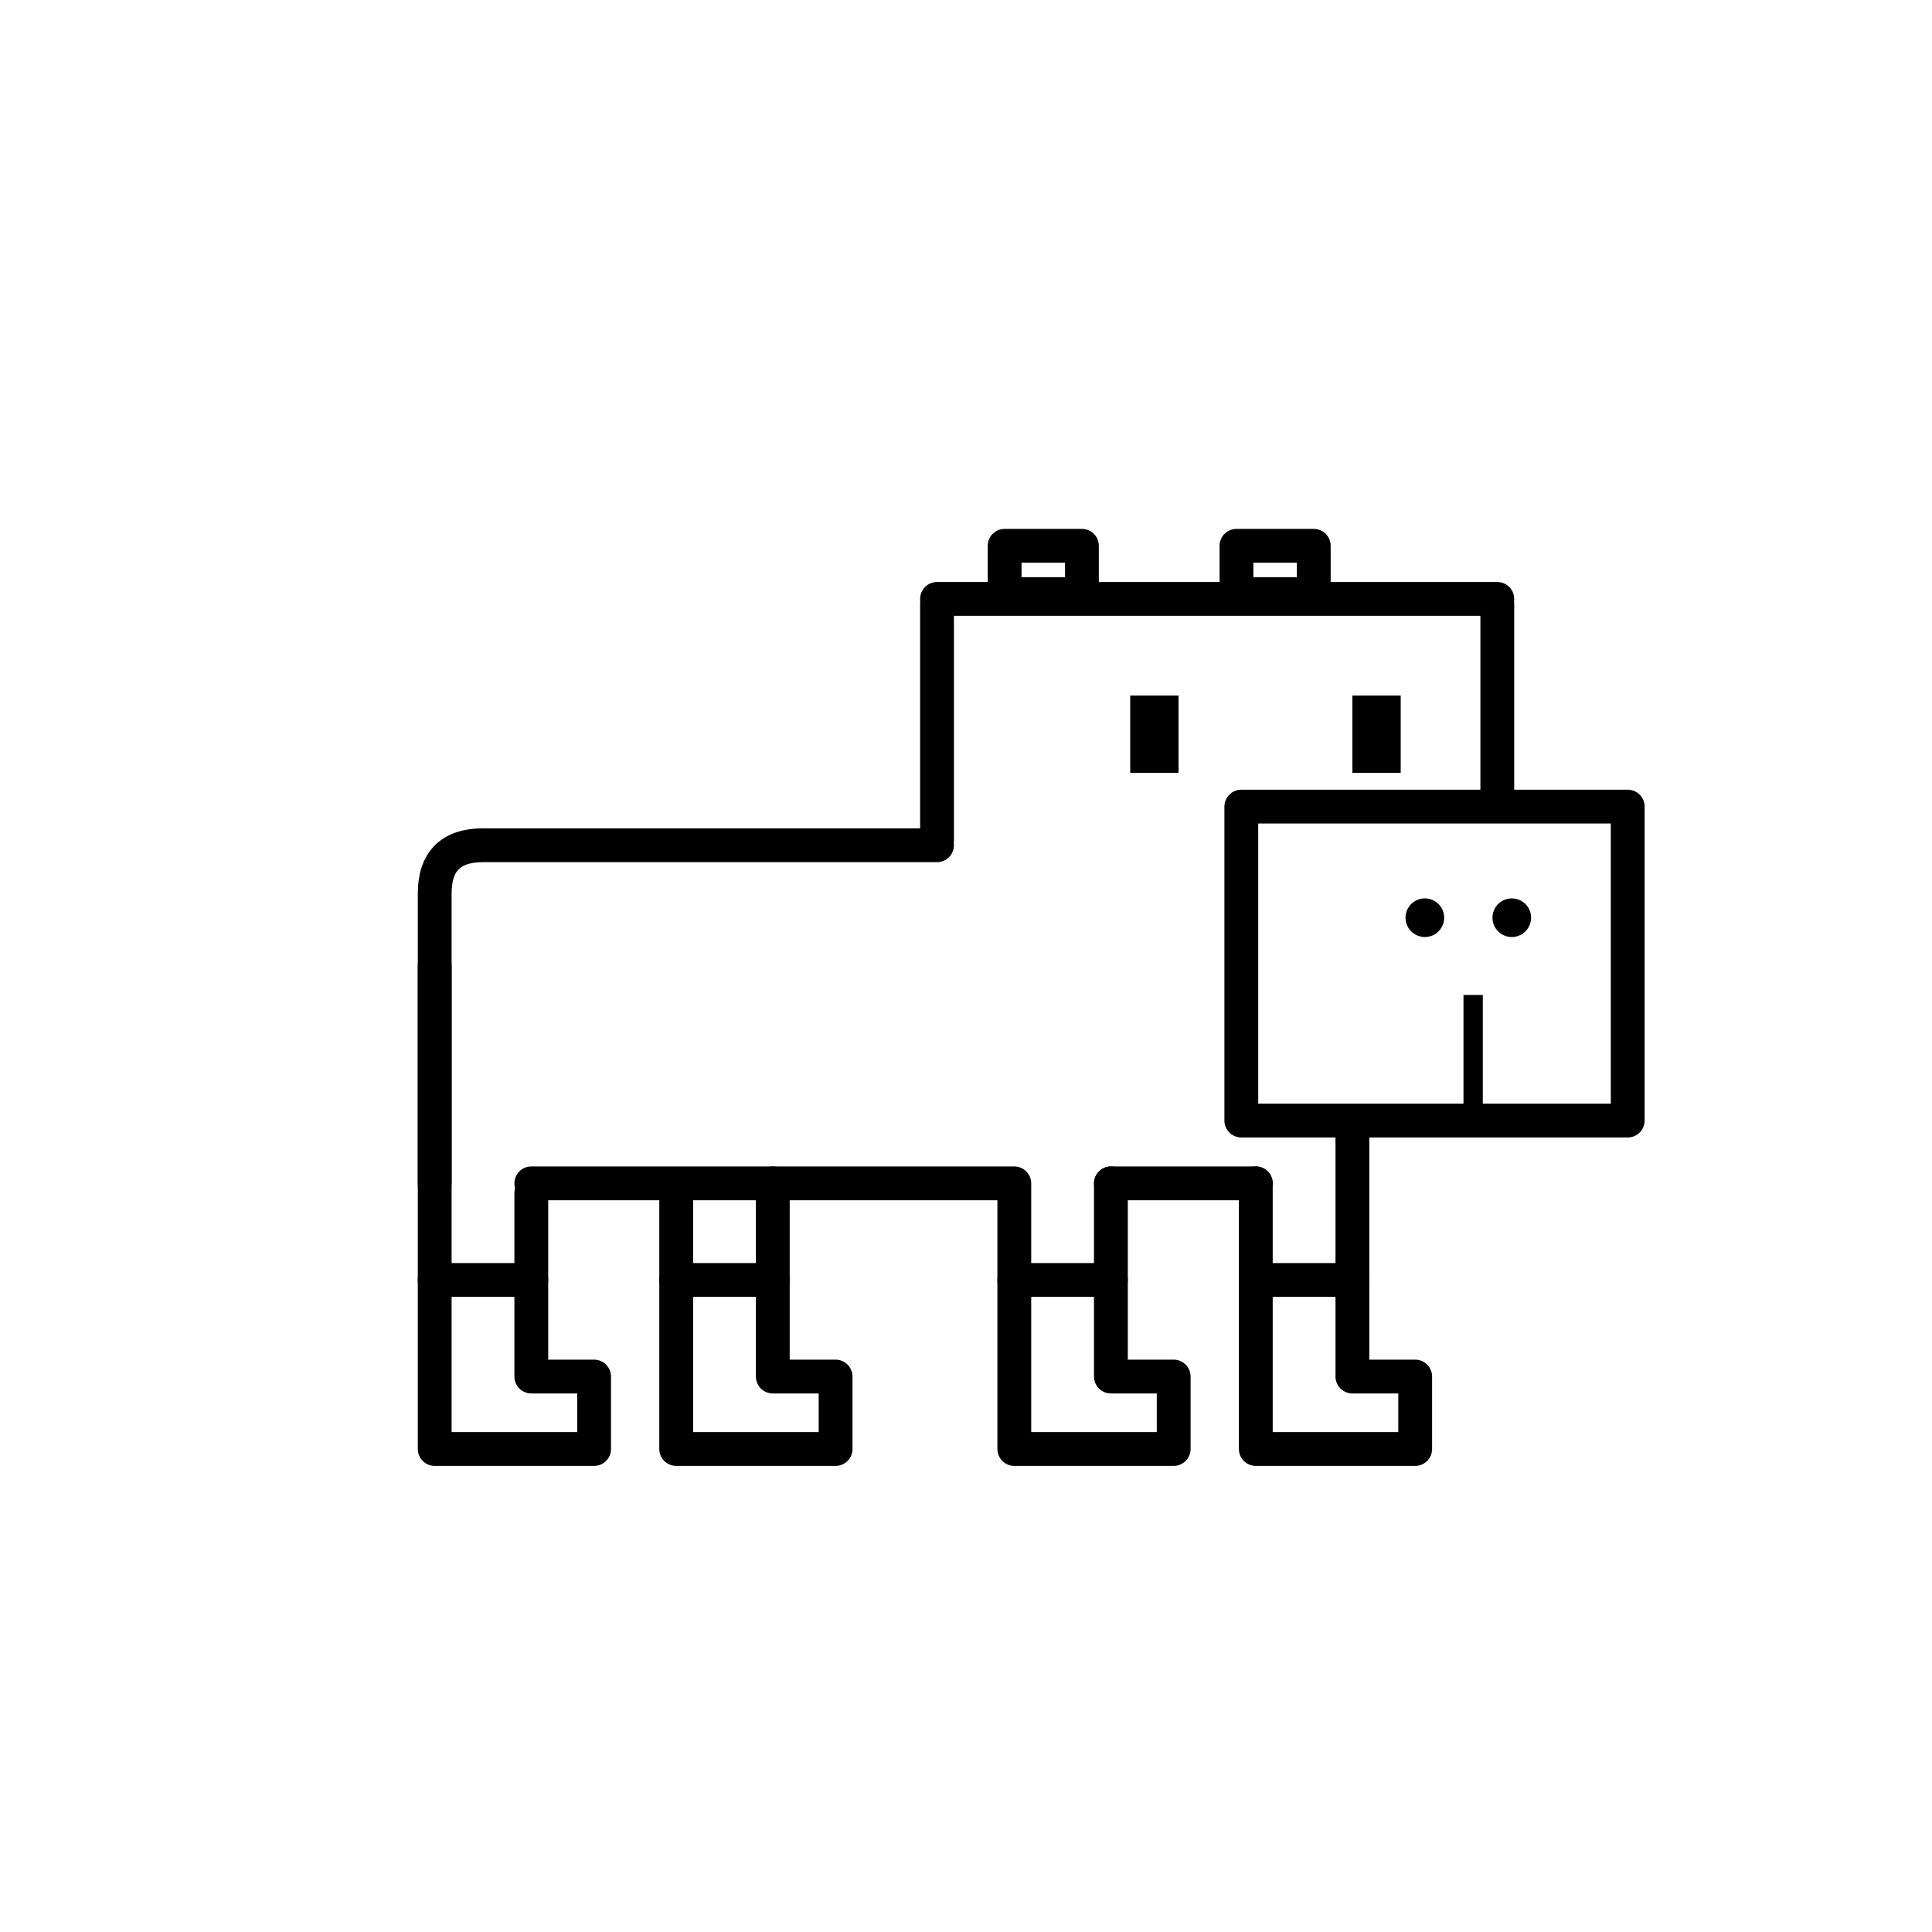
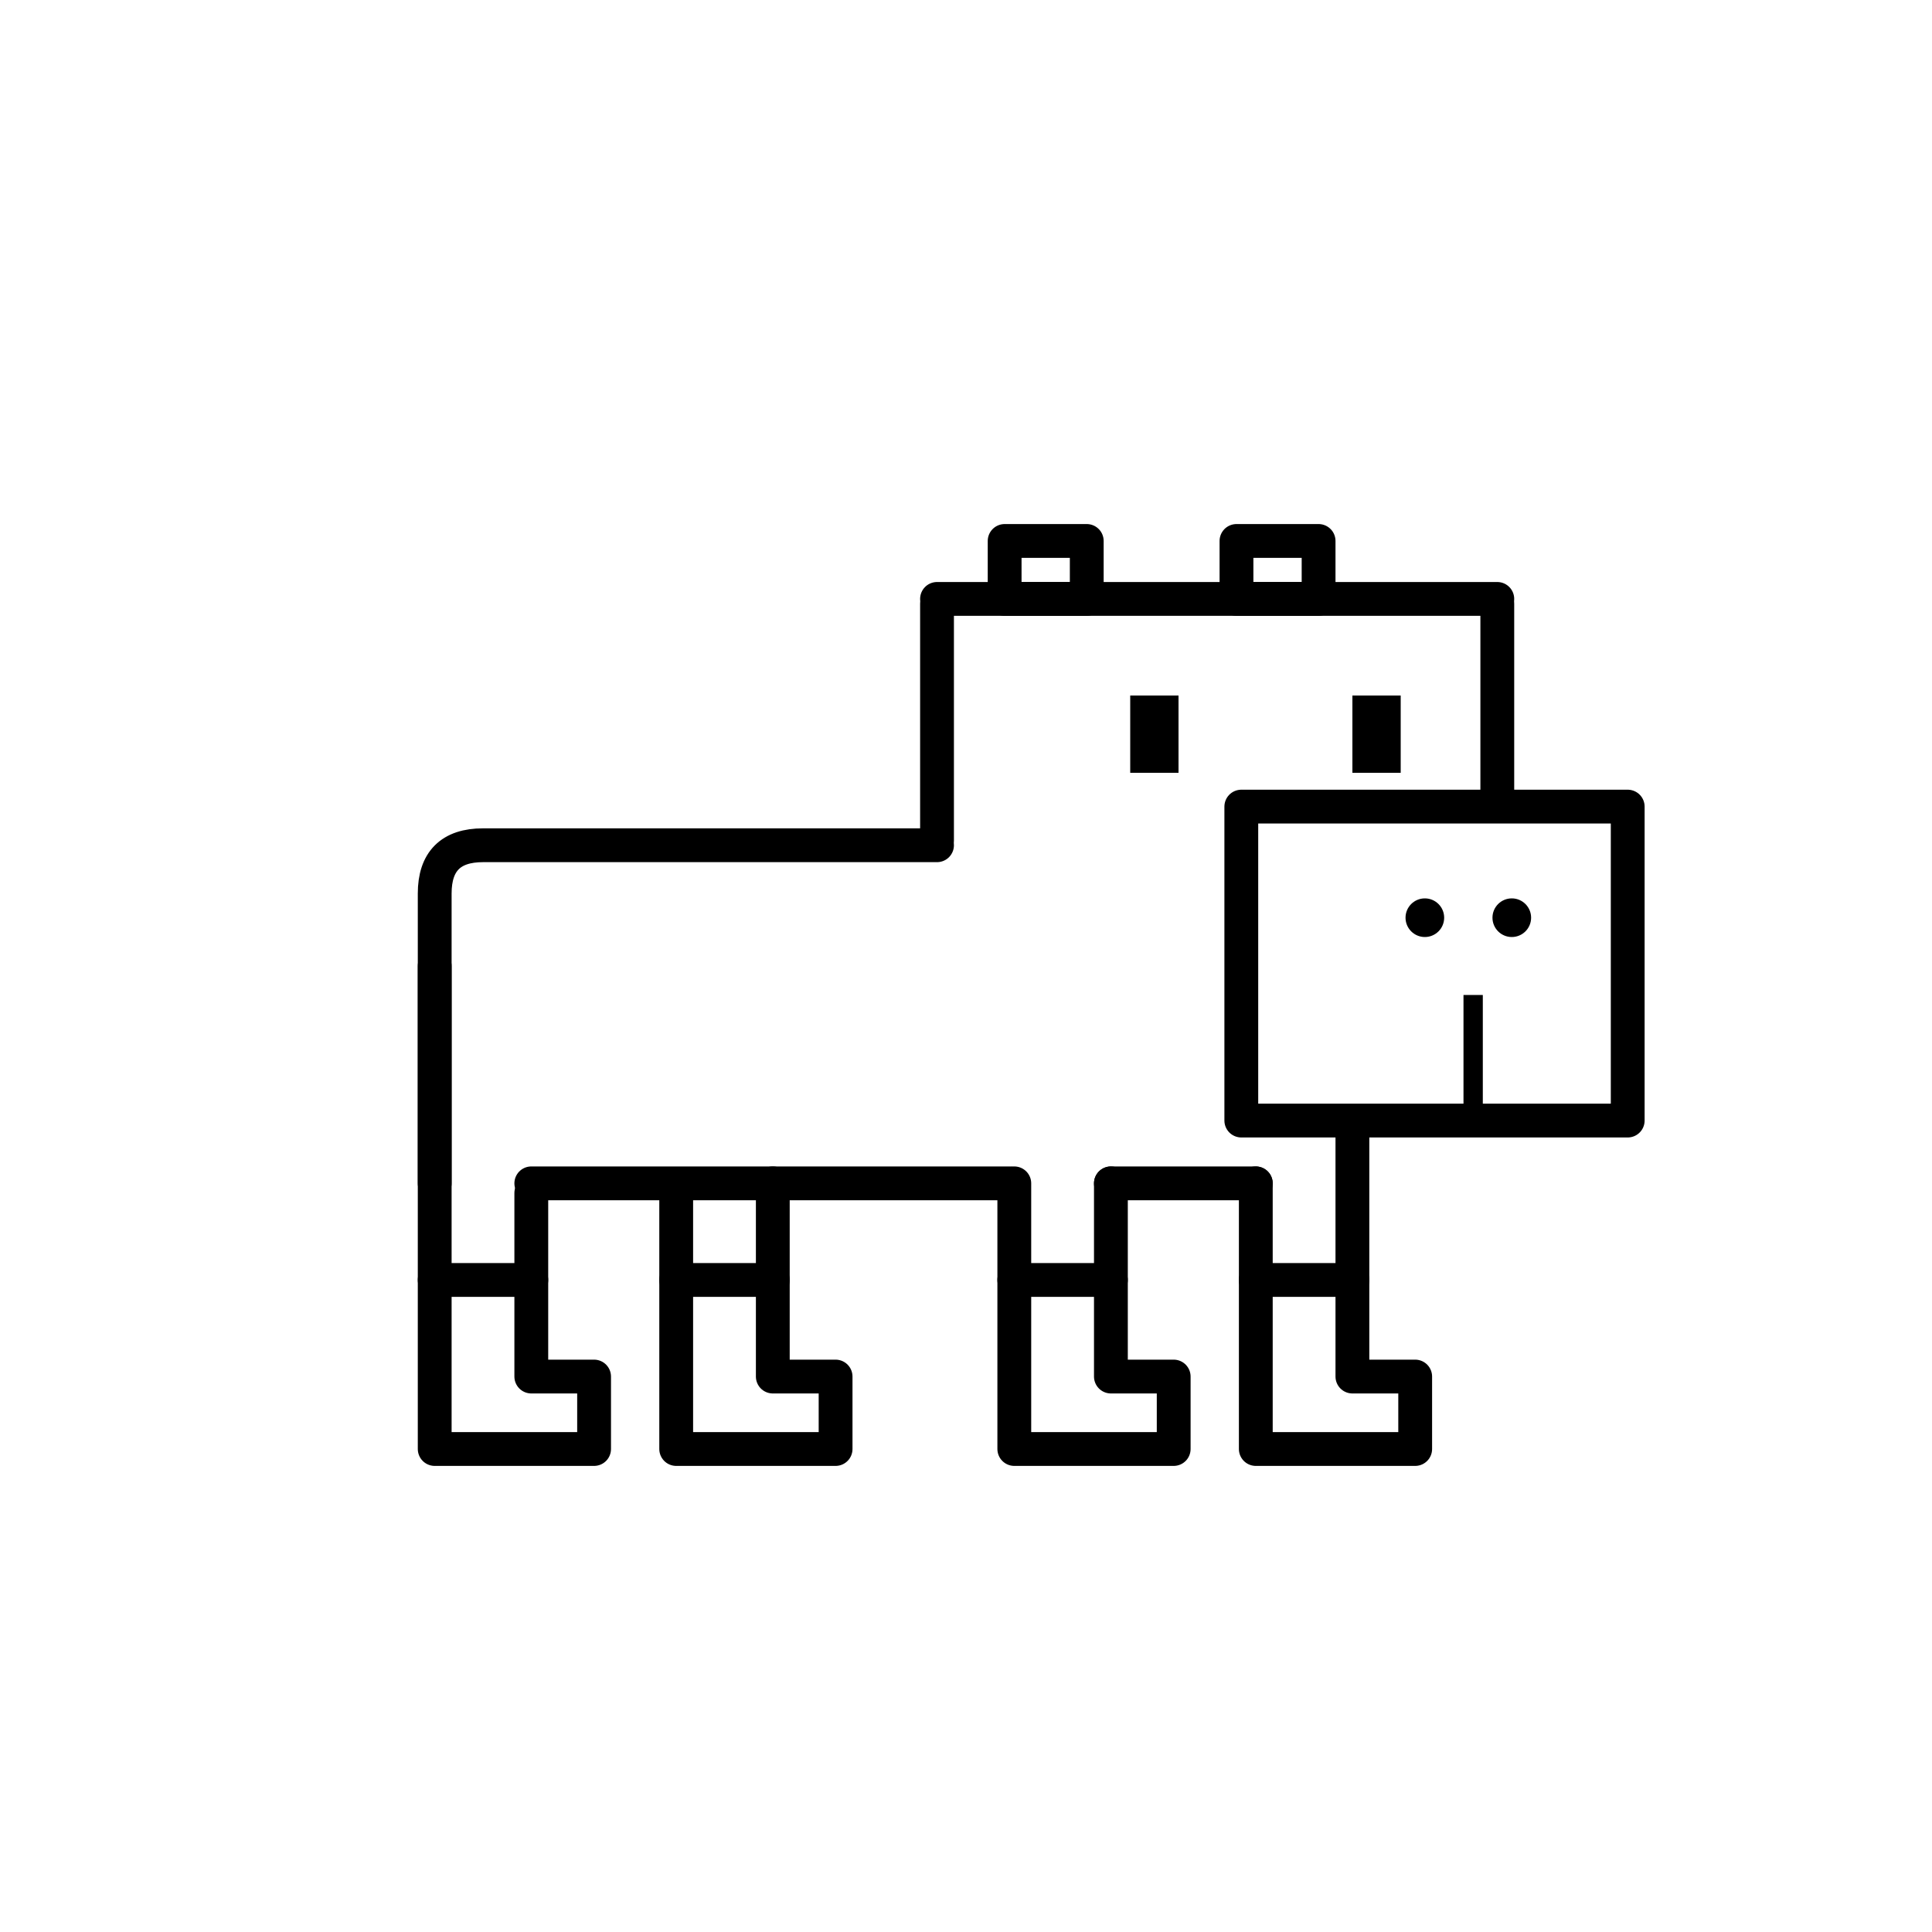
<svg xmlns="http://www.w3.org/2000/svg" viewBox="0 0 400 400">
  <rect width="400" height="400" fill="#ffffff" />
  <g id="sockybara">
    <g id="color">
      <rect x="260" y="265" width="20" height="35" fill="#ffffff" />
      <rect x="260" y="285" width="33" height="15" fill="#ffffff" />
      <rect x="210" y="265" width="20" height="35" fill="#ffffff" />
      <rect x="210" y="285" width="33" height="15" fill="#ffffff" />
      <rect x="140" y="265" width="20" height="35" fill="#ffffff" />
      <rect x="140" y="285" width="33" height="15" fill="#ffffff" />
      <rect x="90" y="265" width="20" height="35" fill="#ffffff" />
      <rect x="90" y="285" width="33" height="15" fill="#ffffff" />
      <rect x="257" y="167" width="80" height="65" fill="#ffffff" />
-       <rect x="208" y="113" width="20" height="12" fill="#ffffff" />
-       <rect x="256" y="113" width="20" height="12" fill="#ffffff" />
+       <rect x="208" y="112" width="17" height="12" fill="#ffffff" />
+       <rect x="256" y="112" width="17" height="12" fill="#ffffff" />
    </g>
    <g id="outlines" fill="none" stroke="#000000" stroke-width="7" stroke-linejoin="round" stroke-linecap="round">
      <path d="M 194 174 L 194 125" />
      <path d="M 194 124 L 310 124" />
      <path d="M 310 165 L 310 125" />
      <path d="M 194 175 L 100 175 Q 90 175 90 185 L 90 245" />
      <path d="M 110 245 L 209 245" />
      <path d="M 230 245 L 260 245" />
      <path d="M 90 200 L 90 265" />
      <path d="M 110 247 L 110 265" />
      <path d="M 140 247 L 140 265" />
      <path d="M 160 245 L 160 265" />
      <path d="M 210 245 L 210 265" />
      <path d="M 230 245 L 230 265" />
      <path d="M 260 245 L 260 265" />
      <path d="M 280 235 L 280 265" />
      <path d="M 110 265 L 90 265 L 90 300 L 123 300 L 123 285 L 110 285 Z" />
      <path d="M 160 265 L 140 265 L 140 300 L 173 300 L 173 285 L 160 285 Z" />
      <path d="M 230 265 L 210 265 L 210 300 L 243 300 L 243 285 L 230 285 Z" />
      <path d="M 280 265 L 260 265 L 260 300 L 293 300 L 293 285 L 280 285 Z" />
      <rect x="257" y="167" width="80" height="65" />
-       <rect x="208" y="113" width="16" height="10" />
-       <rect x="256" y="113" width="16" height="10" />
+       <rect x="208" y="112" width="17" height="12" />
+       <rect x="256" y="112" width="17" height="12" />
    </g>
    <g id="face" fill="#000000">
      <rect x="280" y="144" width="10" height="16" />
      <rect x="234" y="144" width="10" height="16" />
      <circle cx="295" cy="190" r="4" />
      <circle cx="313" cy="190" r="4" />
      <rect x="303" y="206" width="4" height="28" />
    </g>
  </g>
</svg>
